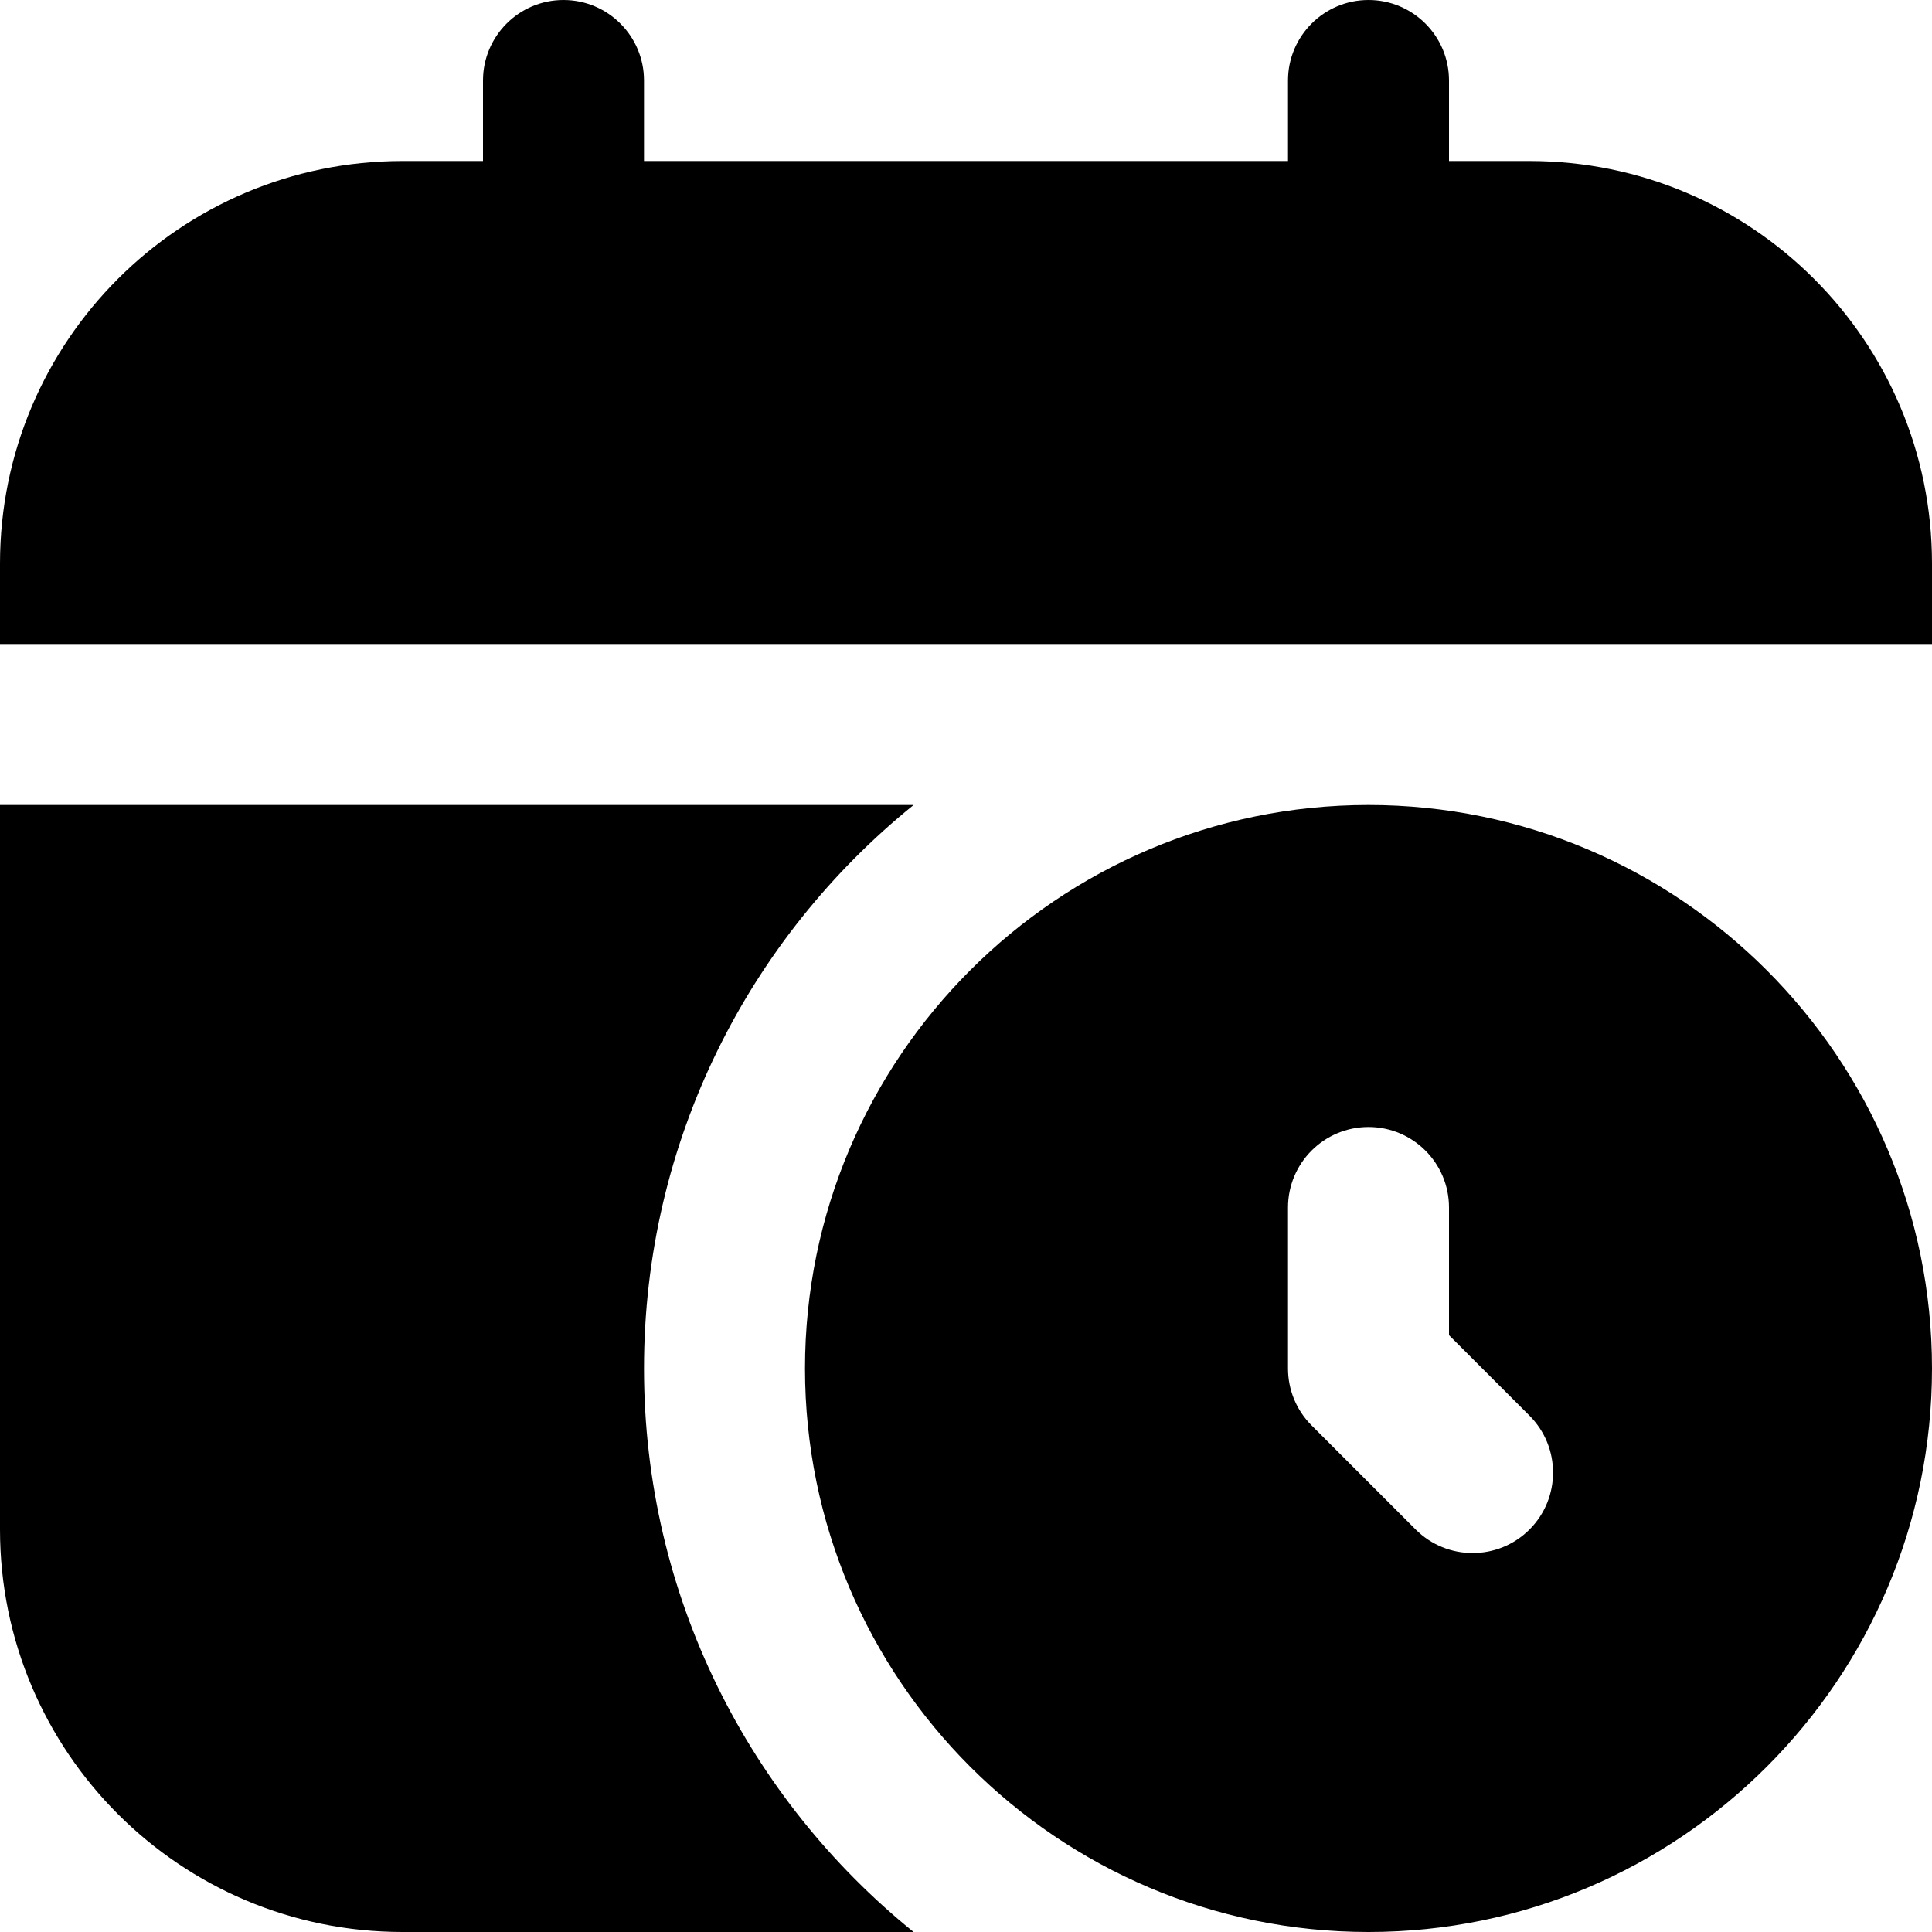
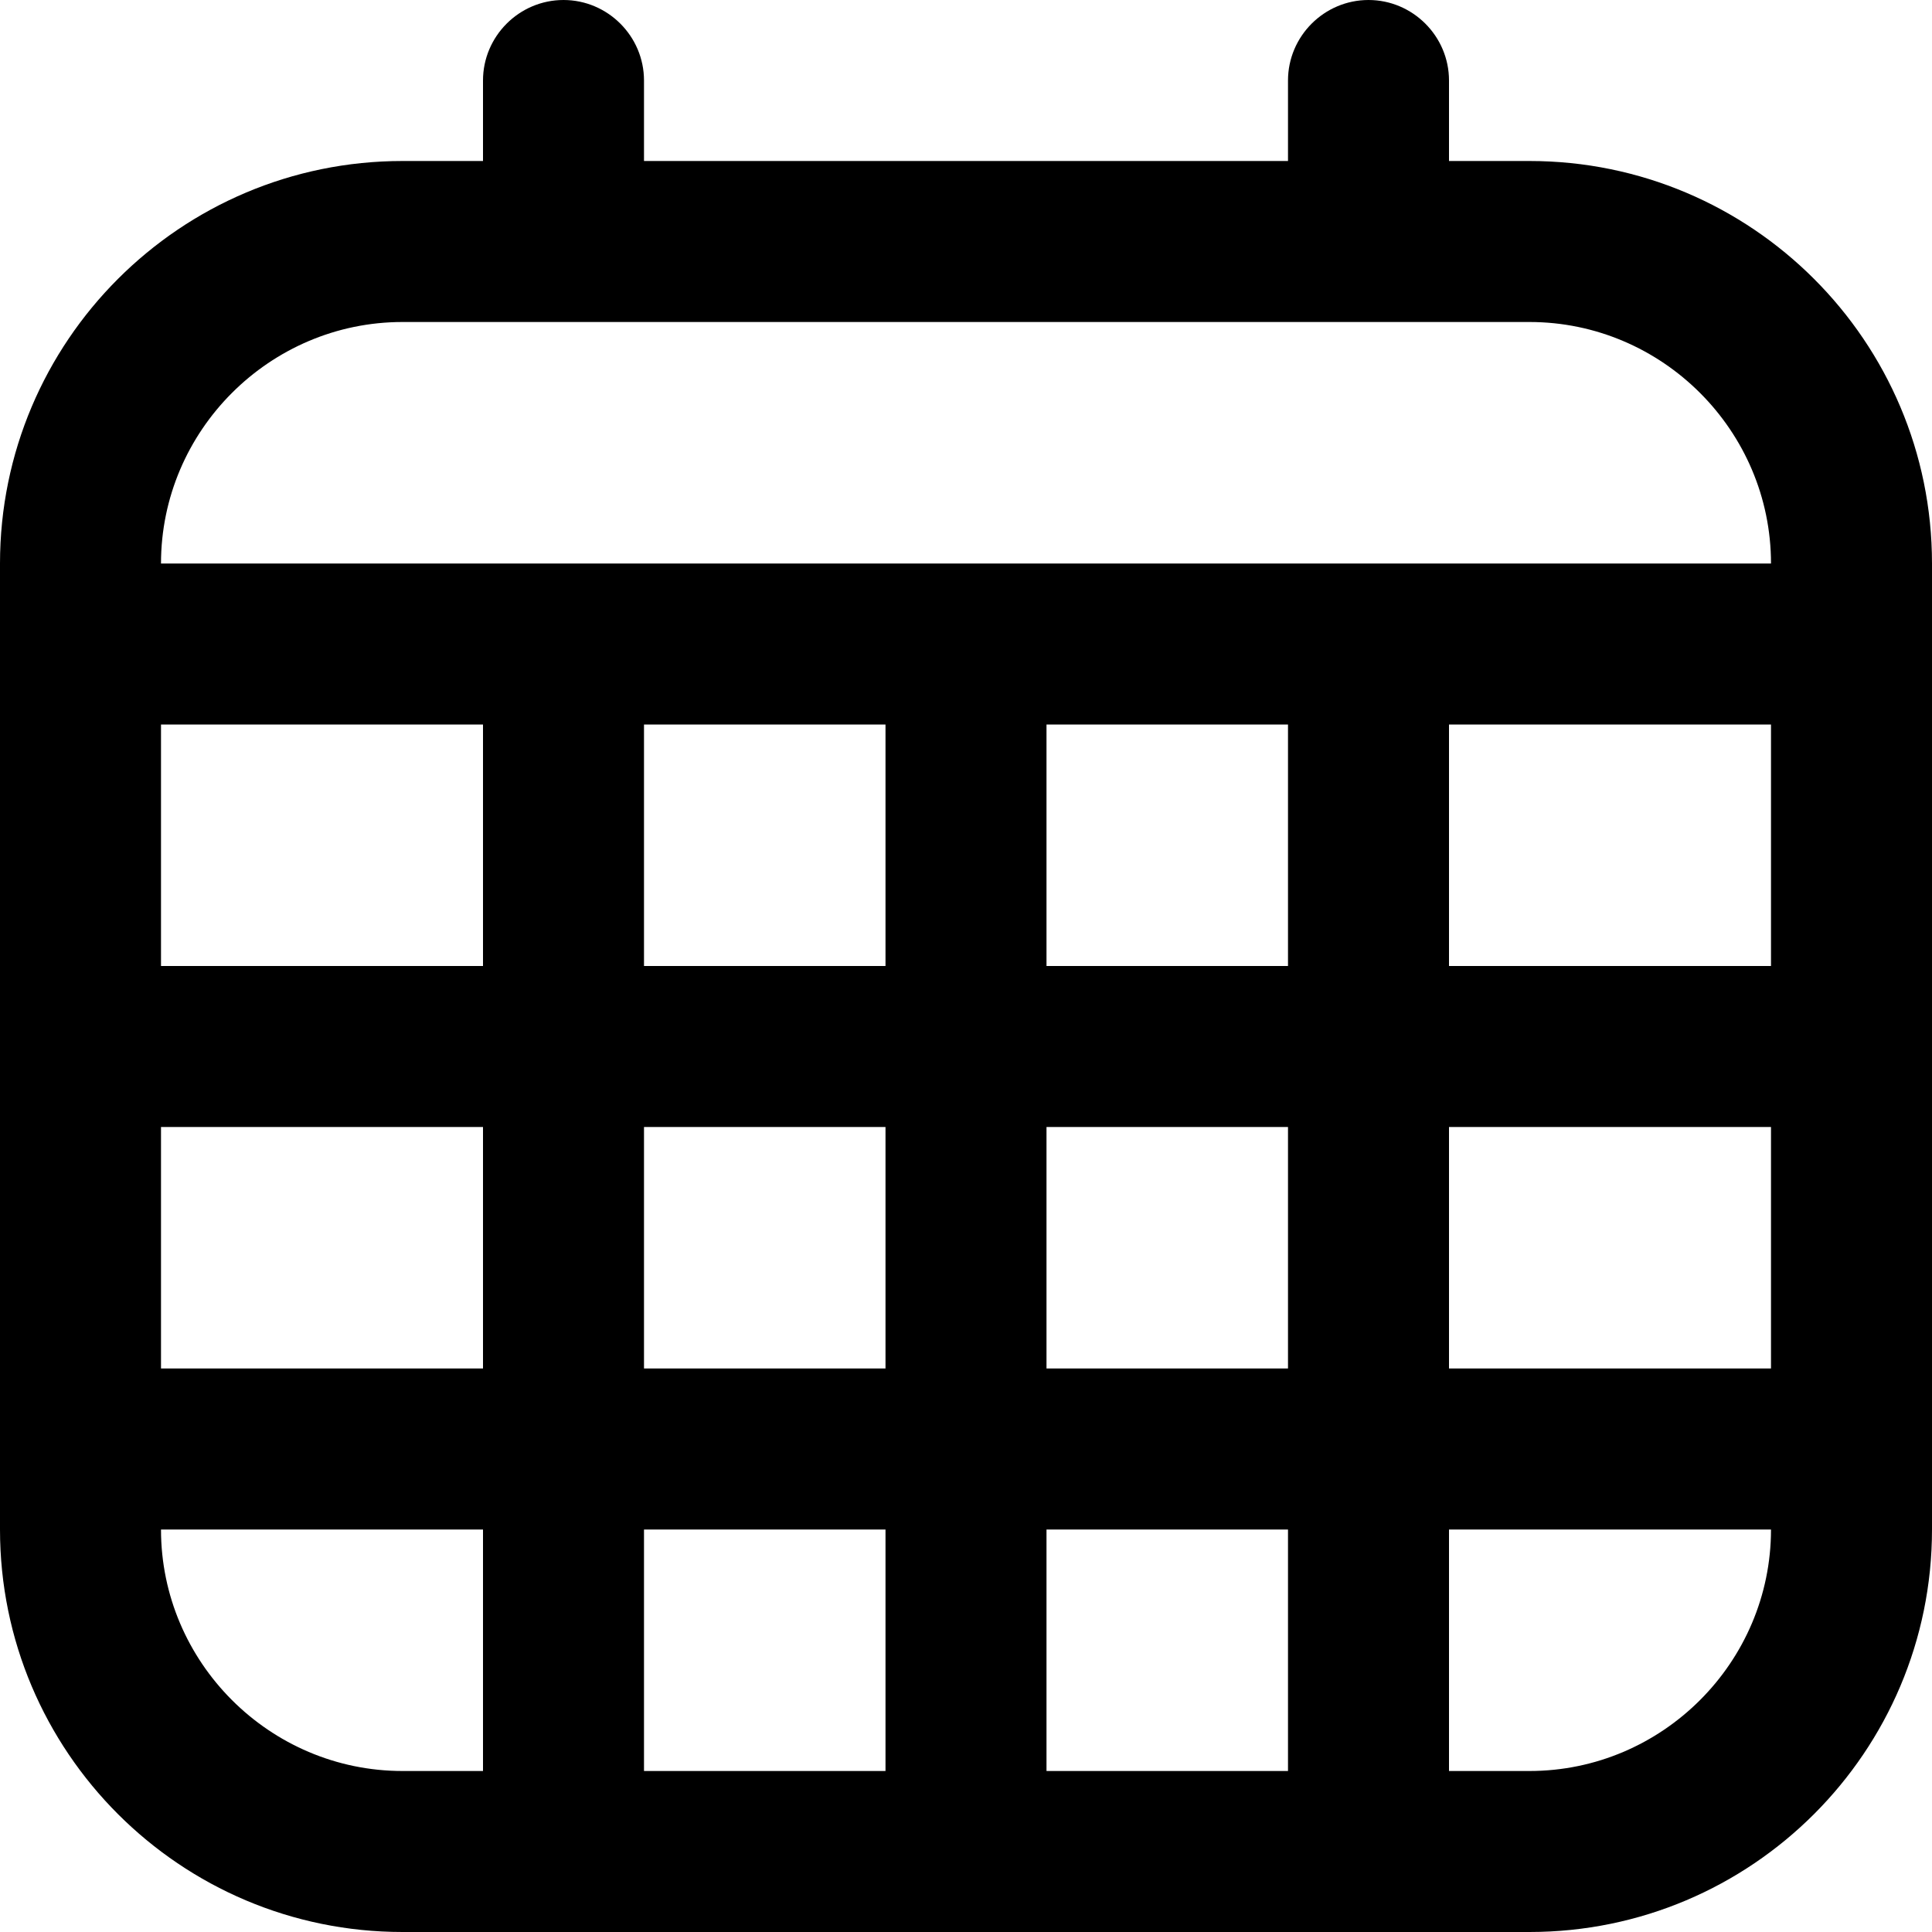
<svg xmlns="http://www.w3.org/2000/svg" id="Layer_1" data-name="Layer 1" viewBox="0 0 24 24" width="512" height="512">
-   <path d="M24,7v1H0v-1C0,4.239,2.239,2,5,2h1V1c0-.552,.448-1,1-1h0c.552,0,1,.448,1,1v1h8V1c0-.552,.448-1,1-1h0c.552,0,1,.448,1,1v1h1c2.761,0,5,2.239,5,5Zm0,10c0,3.86-3.141,7-7,7s-7-3.14-7-7,3.141-7,7-7,7,3.14,7,7Zm-5,.586l-1-1v-1.586c0-.552-.448-1-1-1h0c-.552,0-1,.448-1,1v2c0,.265,.105,.52,.293,.707l1.293,1.293c.39,.39,1.024,.39,1.414,0h0c.39-.39,.39-1.024,0-1.414Zm-11-.586c0-2.829,1.308-5.35,3.349-7H0v9c0,2.761,2.239,5,5,5h6.349c-2.041-1.65-3.349-4.171-3.349-7Z" />
+   <path d="M19,2h-1V1c0-.55-.45-1-1-1s-1,.45-1,1v1H8V1c0-.55-.45-1-1-1s-1,.45-1,1v1h-1C2.24,2,0,4.24,0,7v12c0,2.76,2.24,5,5,5h14c2.76,0,5-2.24,5-5V7c0-2.76-2.24-5-5-5Zm-8,7v3h-3v-3h3Zm5,0v3h-3v-3h3Zm6,0v3h-4v-3h4ZM6,12H2v-3H6v3Zm-4,2H6v3H2v-3Zm6,0h3v3h-3v-3Zm3,5v3h-3v-3h3Zm2,0h3v3h-3v-3Zm0-2v-3h3v3h-3Zm5-3h4v3h-4v-3ZM5,4h14c1.65,0,3,1.35,3,3H2c0-1.65,1.35-3,3-3Zm-3,15H6v3h-1c-1.65,0-3-1.35-3-3Zm17,3h-1v-3h4c0,1.65-1.35,3-3,3Z" />
</svg>
